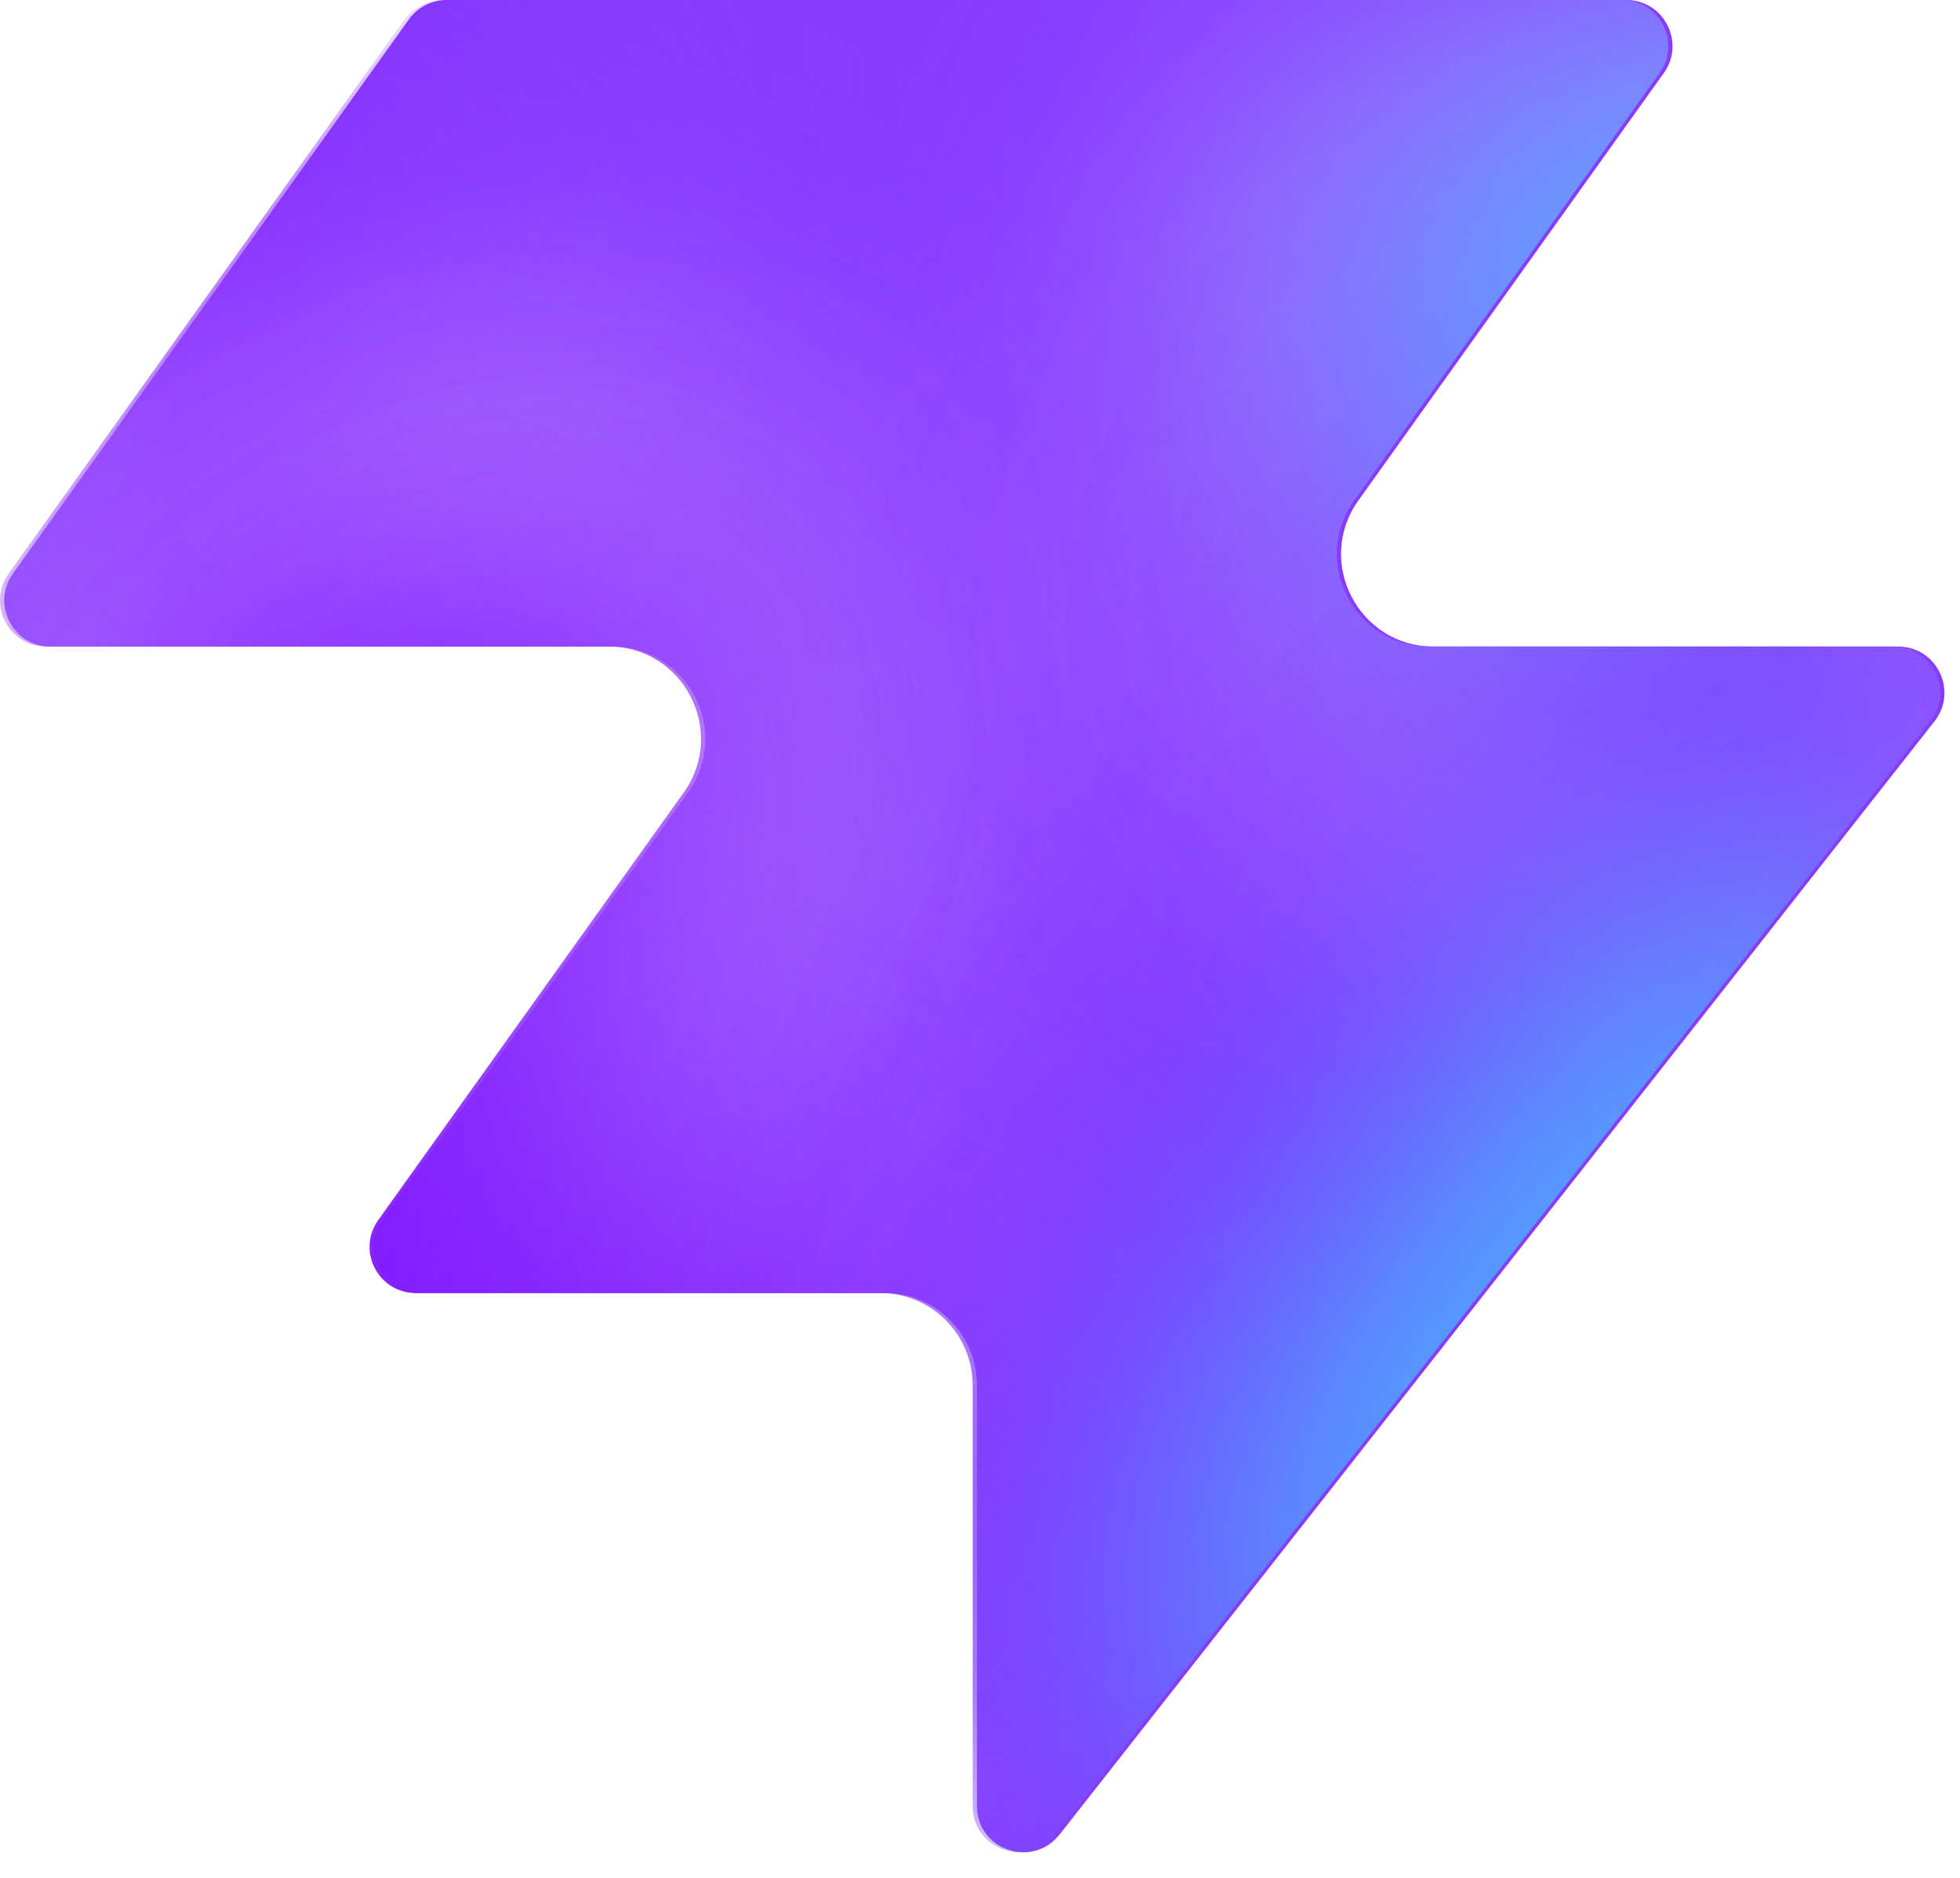
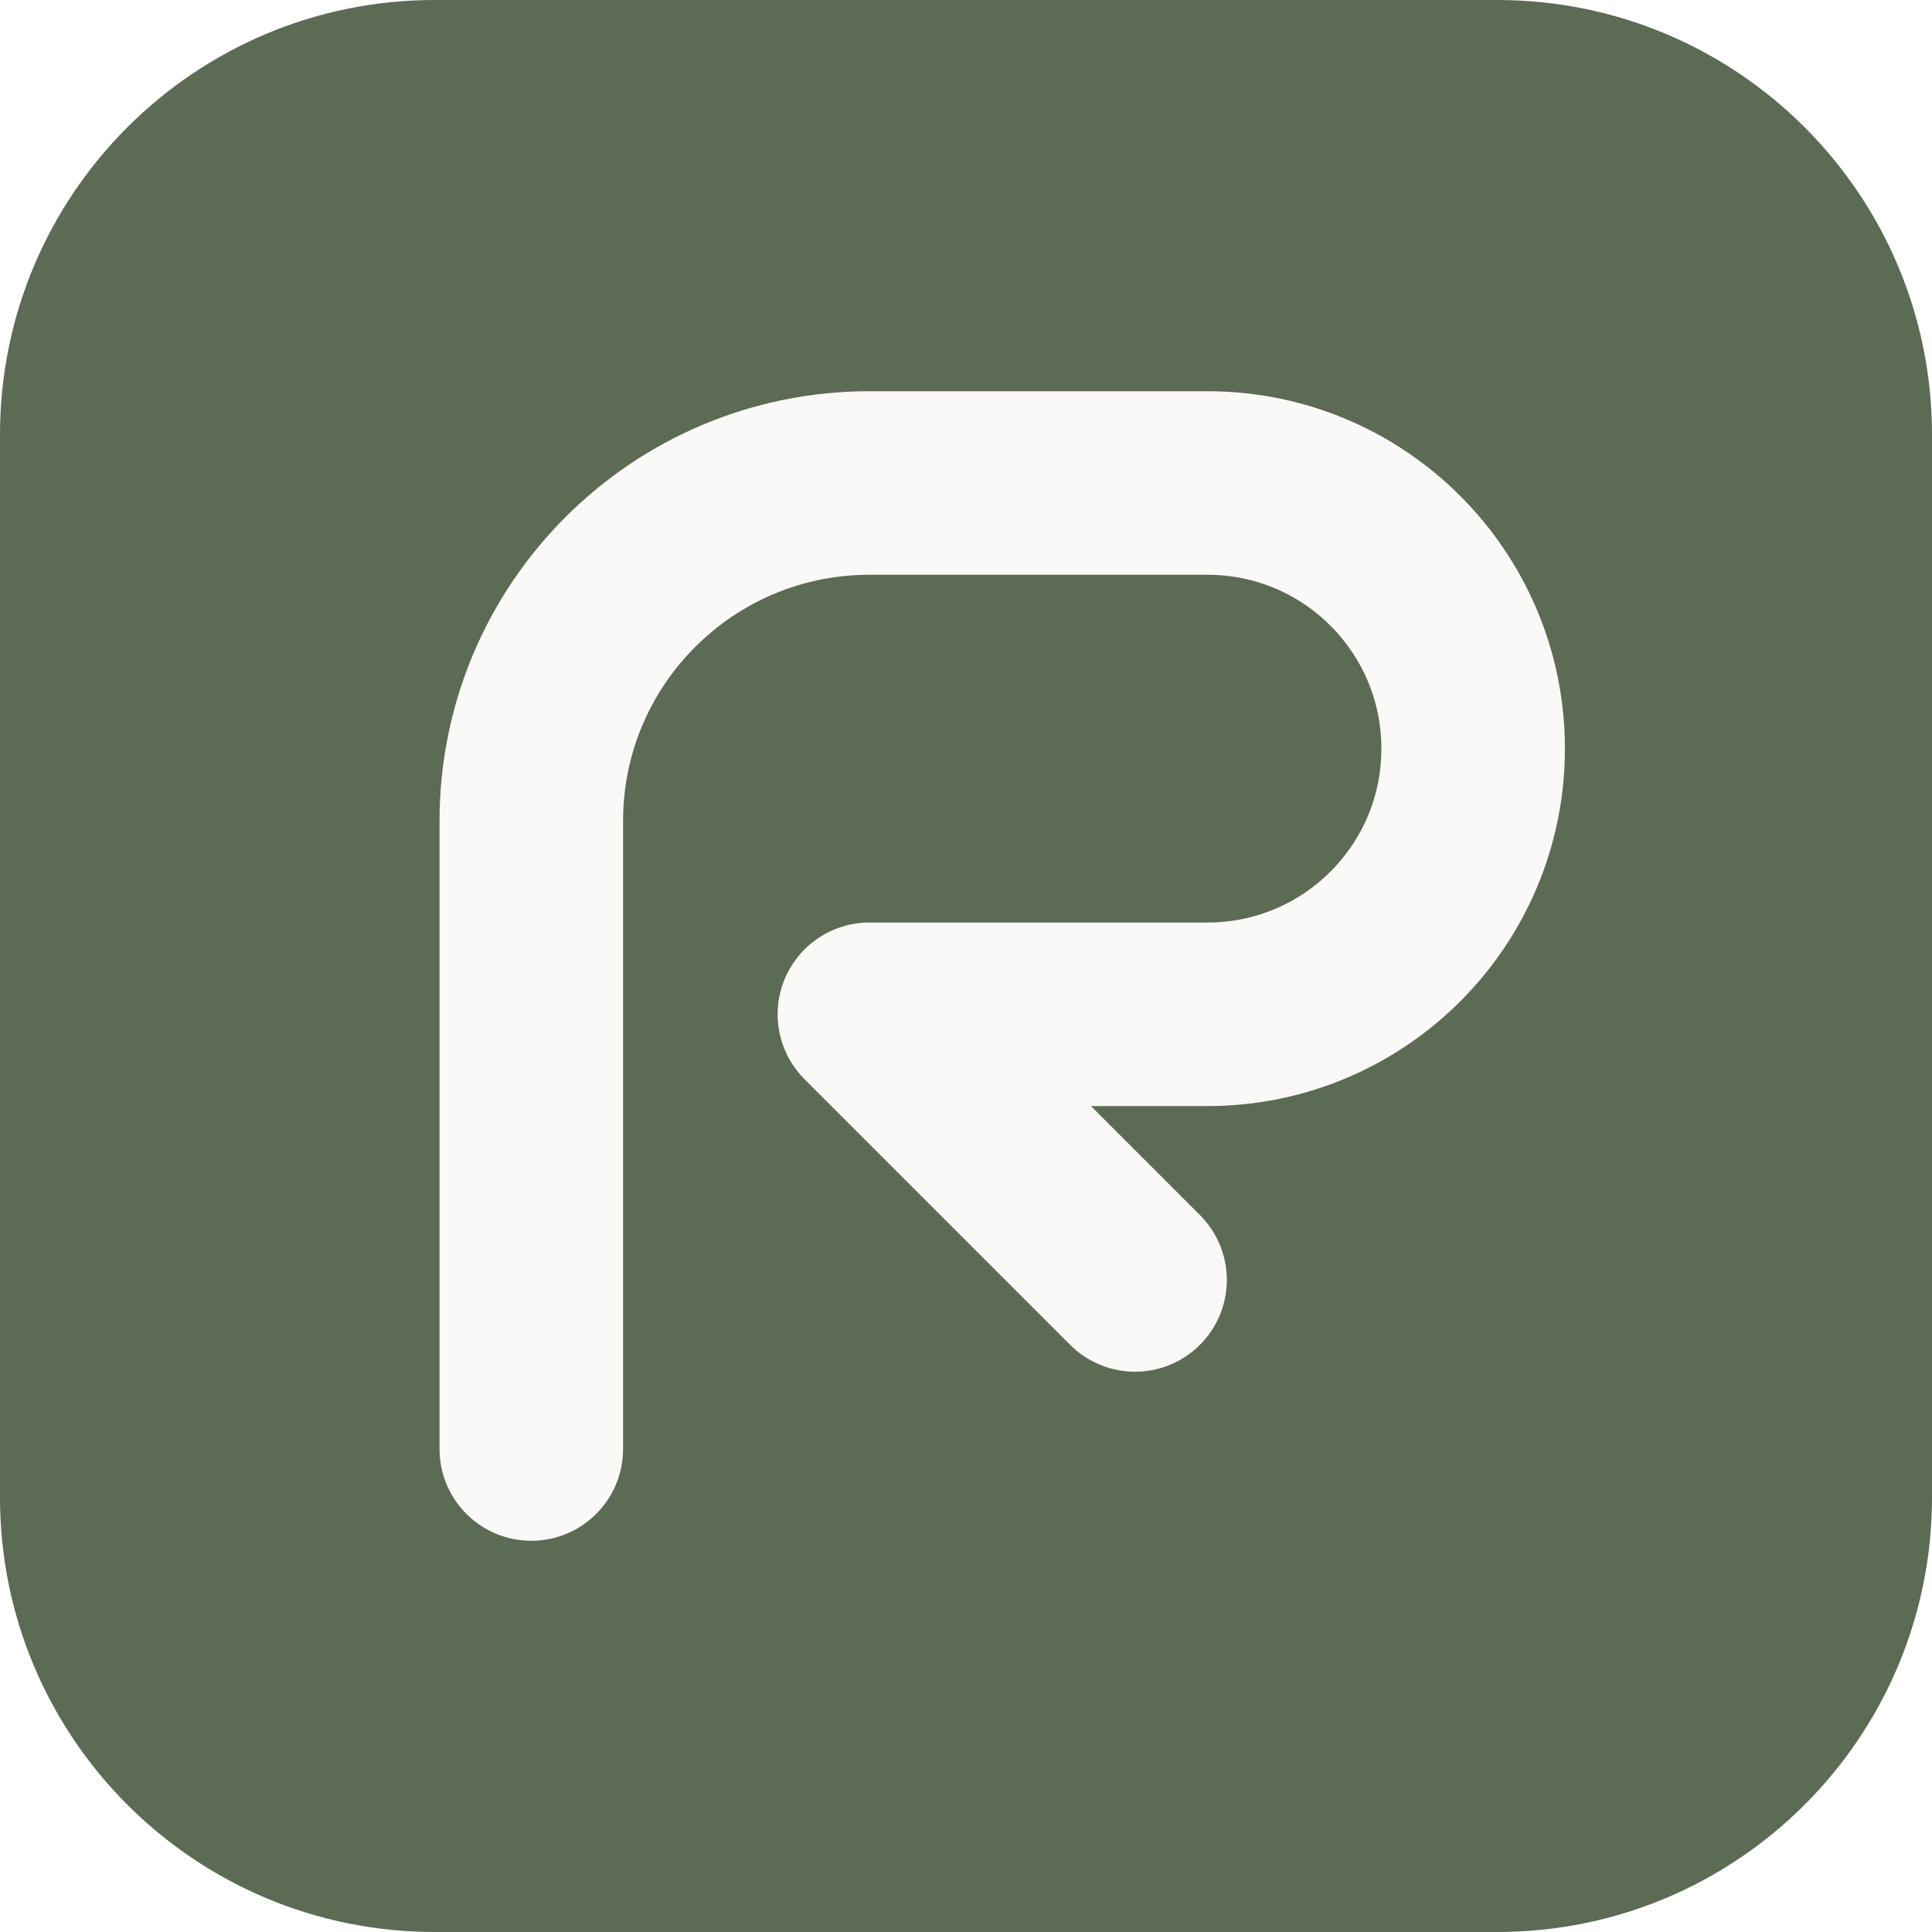
- <svg xmlns="http://www.w3.org/2000/svg" width="48" height="46" fill="none" viewBox="0 0 48 46">
-   <path fill="#863bff" d="M25.946 44.938c-.664.845-2.021.375-2.021-.698V33.937a2.26 2.26 0 0 0-2.262-2.262H10.287c-.92 0-1.456-1.04-.92-1.788l7.48-10.471c1.07-1.497 0-3.578-1.842-3.578H1.237c-.92 0-1.456-1.04-.92-1.788L10.013.474c.214-.297.556-.474.92-.474h28.894c.92 0 1.456 1.04.92 1.788l-7.48 10.471c-1.07 1.498 0 3.579 1.842 3.579h11.377c.943 0 1.473 1.088.89 1.83L25.947 44.94z" style="fill:#863bff;fill:color(display-p3 .525 .23 1);fill-opacity:1" />
-   <mask id="a" width="48" height="46" x="0" y="0" maskUnits="userSpaceOnUse" style="mask-type:alpha">
-     <path fill="#000" d="M25.842 44.938c-.664.844-2.021.375-2.021-.698V33.937a2.26 2.26 0 0 0-2.262-2.262H10.183c-.92 0-1.456-1.04-.92-1.788l7.48-10.471c1.07-1.498 0-3.579-1.842-3.579H1.133c-.92 0-1.456-1.04-.92-1.787L9.91.473c.214-.297.556-.474.92-.474h28.894c.92 0 1.456 1.04.92 1.788l-7.48 10.471c-1.07 1.498 0 3.578 1.842 3.578h11.377c.943 0 1.473 1.088.89 1.832L25.843 44.94z" style="fill:#000;fill-opacity:1" />
-   </mask>
-   <g mask="url(#a)">
-     <g filter="url(#b)">
-       <ellipse cx="5.508" cy="14.704" fill="#ede6ff" rx="5.508" ry="14.704" style="fill:#ede6ff;fill:color(display-p3 .927 .903 1);fill-opacity:1" transform="matrix(.00324 1 1 -.00324 -4.47 31.516)" />
-     </g>
-     <g filter="url(#c)">
-       <ellipse cx="10.399" cy="29.851" fill="#ede6ff" rx="10.399" ry="29.851" style="fill:#ede6ff;fill:color(display-p3 .927 .903 1);fill-opacity:1" transform="matrix(.00324 1 1 -.00324 -39.328 7.883)" />
-     </g>
-     <g filter="url(#d)">
-       <ellipse cx="5.508" cy="30.487" fill="#7e14ff" rx="5.508" ry="30.487" style="fill:#7e14ff;fill:color(display-p3 .492 .077 1);fill-opacity:1" transform="rotate(89.814 -25.913 -14.639)scale(1 -1)" />
-     </g>
-     <g filter="url(#e)">
-       <ellipse cx="5.508" cy="30.599" fill="#7e14ff" rx="5.508" ry="30.599" style="fill:#7e14ff;fill:color(display-p3 .492 .077 1);fill-opacity:1" transform="rotate(89.814 -32.644 -3.334)scale(1 -1)" />
-     </g>
-     <g filter="url(#f)">
-       <ellipse cx="5.508" cy="30.599" fill="#7e14ff" rx="5.508" ry="30.599" style="fill:#7e14ff;fill:color(display-p3 .492 .077 1);fill-opacity:1" transform="matrix(.00324 1 1 -.00324 -34.34 30.47)" />
-     </g>
-     <g filter="url(#g)">
-       <ellipse cx="14.072" cy="22.078" fill="#ede6ff" rx="14.072" ry="22.078" style="fill:#ede6ff;fill:color(display-p3 .927 .903 1);fill-opacity:1" transform="rotate(93.35 24.506 48.493)scale(-1 1)" />
-     </g>
-     <g filter="url(#h)">
-       <ellipse cx="3.47" cy="21.501" fill="#7e14ff" rx="3.47" ry="21.501" style="fill:#7e14ff;fill:color(display-p3 .492 .077 1);fill-opacity:1" transform="rotate(89.009 28.708 47.59)scale(-1 1)" />
-     </g>
-     <g filter="url(#i)">
-       <ellipse cx="3.47" cy="21.501" fill="#7e14ff" rx="3.47" ry="21.501" style="fill:#7e14ff;fill:color(display-p3 .492 .077 1);fill-opacity:1" transform="rotate(89.009 28.708 47.59)scale(-1 1)" />
-     </g>
-     <g filter="url(#j)">
-       <ellipse cx=".387" cy="8.972" fill="#7e14ff" rx="4.407" ry="29.108" style="fill:#7e14ff;fill:color(display-p3 .492 .077 1);fill-opacity:1" transform="rotate(39.51 .387 8.972)" />
-     </g>
-     <g filter="url(#k)">
-       <ellipse cx="47.523" cy="-6.092" fill="#7e14ff" rx="4.407" ry="29.108" style="fill:#7e14ff;fill:color(display-p3 .492 .077 1);fill-opacity:1" transform="rotate(37.892 47.523 -6.092)" />
-     </g>
-     <g filter="url(#l)">
-       <ellipse cx="41.412" cy="6.333" fill="#47bfff" rx="5.971" ry="9.665" style="fill:#47bfff;fill:color(display-p3 .28 .748 1);fill-opacity:1" transform="rotate(37.892 41.412 6.333)" />
-     </g>
-     <g filter="url(#m)">
-       <ellipse cx="-1.879" cy="38.332" fill="#7e14ff" rx="4.407" ry="29.108" style="fill:#7e14ff;fill:color(display-p3 .492 .077 1);fill-opacity:1" transform="rotate(37.892 -1.88 38.332)" />
-     </g>
-     <g filter="url(#n)">
-       <ellipse cx="-1.879" cy="38.332" fill="#7e14ff" rx="4.407" ry="29.108" style="fill:#7e14ff;fill:color(display-p3 .492 .077 1);fill-opacity:1" transform="rotate(37.892 -1.88 38.332)" />
-     </g>
-     <g filter="url(#o)">
-       <ellipse cx="35.651" cy="29.907" fill="#7e14ff" rx="4.407" ry="29.108" style="fill:#7e14ff;fill:color(display-p3 .492 .077 1);fill-opacity:1" transform="rotate(37.892 35.651 29.907)" />
-     </g>
-     <g filter="url(#p)">
-       <ellipse cx="38.418" cy="32.4" fill="#47bfff" rx="5.971" ry="15.297" style="fill:#47bfff;fill:color(display-p3 .28 .748 1);fill-opacity:1" transform="rotate(37.892 38.418 32.4)" />
-     </g>
-   </g>
-   <defs>
-     <filter id="b" width="60.045" height="41.654" x="-19.77" y="16.149" color-interpolation-filters="sRGB" filterUnits="userSpaceOnUse">
-       <feFlood flood-opacity="0" result="BackgroundImageFix" />
-       <feBlend in="SourceGraphic" in2="BackgroundImageFix" result="shape" />
-       <feGaussianBlur result="effect1_foregroundBlur_2002_17158" stdDeviation="7.659" />
-     </filter>
-     <filter id="c" width="90.34" height="51.437" x="-54.613" y="-7.533" color-interpolation-filters="sRGB" filterUnits="userSpaceOnUse">
-       <feFlood flood-opacity="0" result="BackgroundImageFix" />
-       <feBlend in="SourceGraphic" in2="BackgroundImageFix" result="shape" />
-       <feGaussianBlur result="effect1_foregroundBlur_2002_17158" stdDeviation="7.659" />
-     </filter>
-     <filter id="d" width="79.355" height="29.4" x="-49.64" y="2.03" color-interpolation-filters="sRGB" filterUnits="userSpaceOnUse">
-       <feFlood flood-opacity="0" result="BackgroundImageFix" />
-       <feBlend in="SourceGraphic" in2="BackgroundImageFix" result="shape" />
-       <feGaussianBlur result="effect1_foregroundBlur_2002_17158" stdDeviation="4.596" />
-     </filter>
-     <filter id="e" width="79.579" height="29.4" x="-45.045" y="20.029" color-interpolation-filters="sRGB" filterUnits="userSpaceOnUse">
-       <feFlood flood-opacity="0" result="BackgroundImageFix" />
-       <feBlend in="SourceGraphic" in2="BackgroundImageFix" result="shape" />
-       <feGaussianBlur result="effect1_foregroundBlur_2002_17158" stdDeviation="4.596" />
-     </filter>
-     <filter id="f" width="79.579" height="29.4" x="-43.513" y="21.178" color-interpolation-filters="sRGB" filterUnits="userSpaceOnUse">
-       <feFlood flood-opacity="0" result="BackgroundImageFix" />
-       <feBlend in="SourceGraphic" in2="BackgroundImageFix" result="shape" />
-       <feGaussianBlur result="effect1_foregroundBlur_2002_17158" stdDeviation="4.596" />
-     </filter>
-     <filter id="g" width="74.749" height="58.852" x="15.756" y="-17.901" color-interpolation-filters="sRGB" filterUnits="userSpaceOnUse">
-       <feFlood flood-opacity="0" result="BackgroundImageFix" />
-       <feBlend in="SourceGraphic" in2="BackgroundImageFix" result="shape" />
-       <feGaussianBlur result="effect1_foregroundBlur_2002_17158" stdDeviation="7.659" />
-     </filter>
-     <filter id="h" width="61.377" height="25.362" x="23.548" y="2.284" color-interpolation-filters="sRGB" filterUnits="userSpaceOnUse">
-       <feFlood flood-opacity="0" result="BackgroundImageFix" />
-       <feBlend in="SourceGraphic" in2="BackgroundImageFix" result="shape" />
-       <feGaussianBlur result="effect1_foregroundBlur_2002_17158" stdDeviation="4.596" />
-     </filter>
-     <filter id="i" width="61.377" height="25.362" x="23.548" y="2.284" color-interpolation-filters="sRGB" filterUnits="userSpaceOnUse">
-       <feFlood flood-opacity="0" result="BackgroundImageFix" />
-       <feBlend in="SourceGraphic" in2="BackgroundImageFix" result="shape" />
-       <feGaussianBlur result="effect1_foregroundBlur_2002_17158" stdDeviation="4.596" />
-     </filter>
-     <filter id="j" width="56.045" height="63.649" x="-27.636" y="-22.853" color-interpolation-filters="sRGB" filterUnits="userSpaceOnUse">
-       <feFlood flood-opacity="0" result="BackgroundImageFix" />
-       <feBlend in="SourceGraphic" in2="BackgroundImageFix" result="shape" />
-       <feGaussianBlur result="effect1_foregroundBlur_2002_17158" stdDeviation="4.596" />
-     </filter>
-     <filter id="k" width="54.814" height="64.646" x="20.116" y="-38.415" color-interpolation-filters="sRGB" filterUnits="userSpaceOnUse">
-       <feFlood flood-opacity="0" result="BackgroundImageFix" />
-       <feBlend in="SourceGraphic" in2="BackgroundImageFix" result="shape" />
-       <feGaussianBlur result="effect1_foregroundBlur_2002_17158" stdDeviation="4.596" />
-     </filter>
-     <filter id="l" width="33.541" height="35.313" x="24.641" y="-11.323" color-interpolation-filters="sRGB" filterUnits="userSpaceOnUse">
-       <feFlood flood-opacity="0" result="BackgroundImageFix" />
-       <feBlend in="SourceGraphic" in2="BackgroundImageFix" result="shape" />
-       <feGaussianBlur result="effect1_foregroundBlur_2002_17158" stdDeviation="4.596" />
-     </filter>
-     <filter id="m" width="54.814" height="64.646" x="-29.286" y="6.009" color-interpolation-filters="sRGB" filterUnits="userSpaceOnUse">
-       <feFlood flood-opacity="0" result="BackgroundImageFix" />
-       <feBlend in="SourceGraphic" in2="BackgroundImageFix" result="shape" />
-       <feGaussianBlur result="effect1_foregroundBlur_2002_17158" stdDeviation="4.596" />
-     </filter>
-     <filter id="n" width="54.814" height="64.646" x="-29.286" y="6.009" color-interpolation-filters="sRGB" filterUnits="userSpaceOnUse">
-       <feFlood flood-opacity="0" result="BackgroundImageFix" />
-       <feBlend in="SourceGraphic" in2="BackgroundImageFix" result="shape" />
-       <feGaussianBlur result="effect1_foregroundBlur_2002_17158" stdDeviation="4.596" />
-     </filter>
-     <filter id="o" width="54.814" height="64.646" x="8.244" y="-2.416" color-interpolation-filters="sRGB" filterUnits="userSpaceOnUse">
-       <feFlood flood-opacity="0" result="BackgroundImageFix" />
-       <feBlend in="SourceGraphic" in2="BackgroundImageFix" result="shape" />
-       <feGaussianBlur result="effect1_foregroundBlur_2002_17158" stdDeviation="4.596" />
-     </filter>
-     <filter id="p" width="39.409" height="43.623" x="18.713" y="10.588" color-interpolation-filters="sRGB" filterUnits="userSpaceOnUse">
-       <feFlood flood-opacity="0" result="BackgroundImageFix" />
-       <feBlend in="SourceGraphic" in2="BackgroundImageFix" result="shape" />
-       <feGaussianBlur result="effect1_foregroundBlur_2002_17158" stdDeviation="4.596" />
-     </filter>
-   </defs>
+ <svg xmlns="http://www.w3.org/2000/svg" width="32" height="32" viewBox="0 0 20 20">
+   <rect width="20" height="20" rx="4.5" fill="#5c6b54" />
+   <path d="M5.5 15V8.5a3.5 3.5 0 0 1 3.5-3.5h3.5a2.75 2.75 0 0 1 0 5.5H9l2.75 2.75" fill="none" stroke="#faf9f7" stroke-width="1.9" stroke-linecap="round" stroke-linejoin="round" />
</svg>
